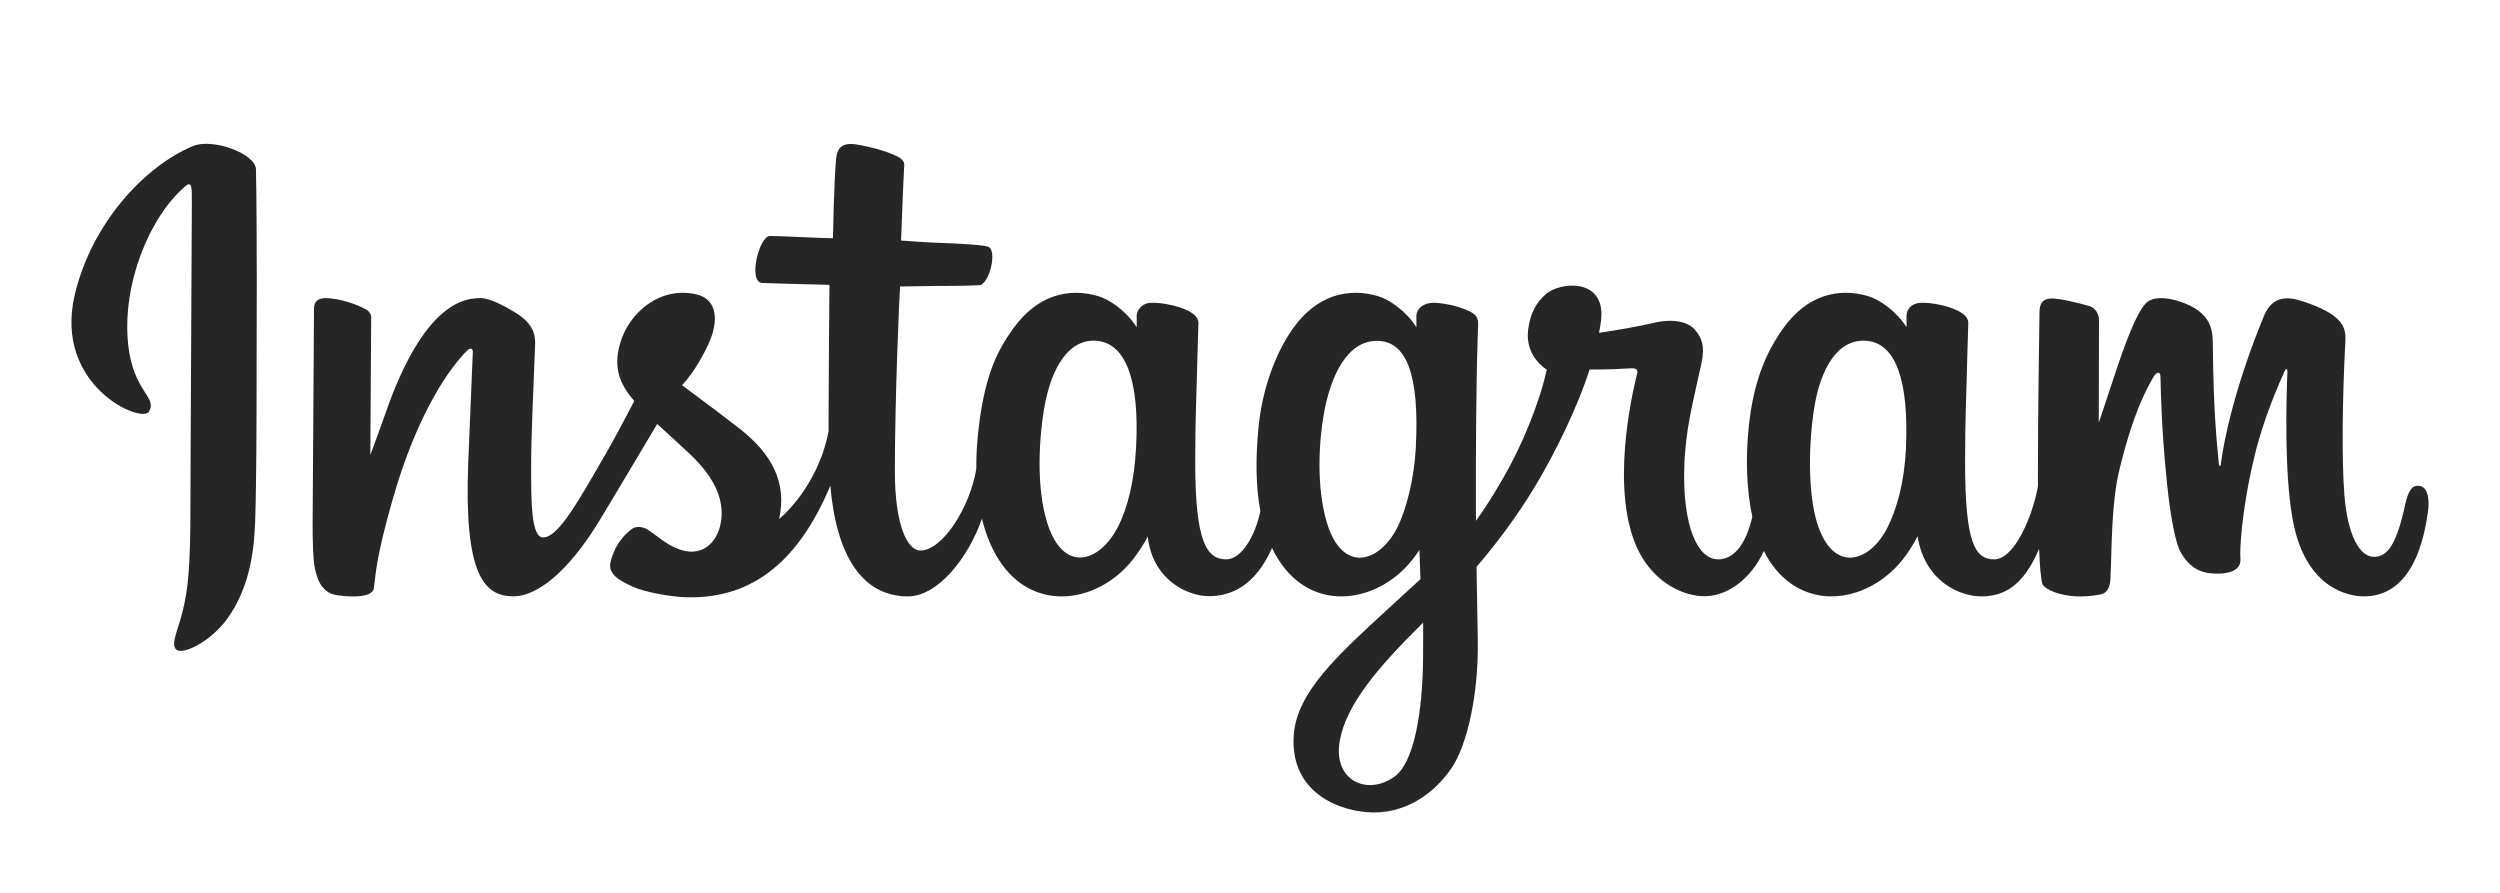
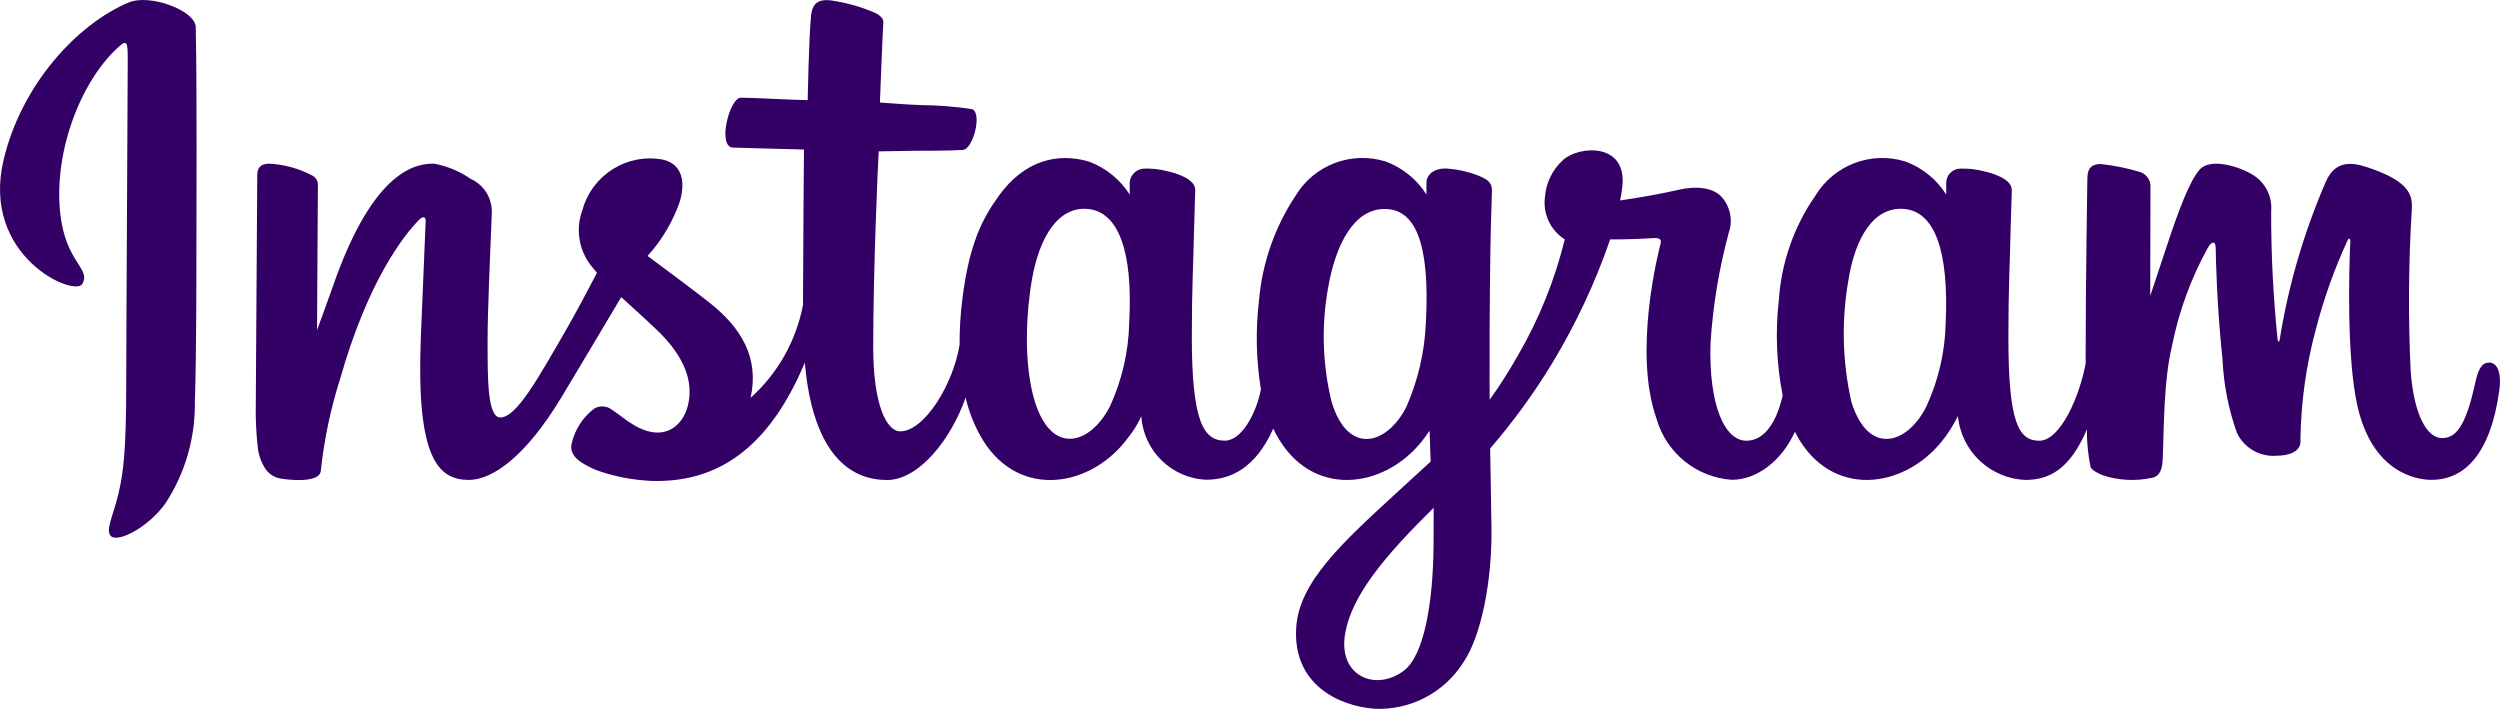
- <svg xmlns="http://www.w3.org/2000/svg" width="840" height="300" version="1.1">
-   <path style="fill:#262626" d="m 64.76,49.108 c -16.21,6.785 -34.031,25.955 -39.659,50.017 -7.128,30.487 22.534,43.38 24.967,39.152 2.864,-4.967 -5.315,-6.647 -6.999,-22.465 -2.176,-20.431 7.322,-43.26 19.276,-53.276 2.222,-1.861 2.116,0.729 2.116,5.52 0,8.568 -0.473,85.48 -0.473,101.531 0,21.72 -0.897,28.578 -2.508,35.356 -1.633,6.868 -4.257,11.509 -2.268,13.296 2.222,2 11.709,-2.757 17.201,-10.422 6.586,-9.193 8.891,-20.233 9.305,-32.223 0.5,-14.453 0.479,-37.387 0.5,-50.469 0.02,-11.998 0.202,-47.13 -0.21,-68.25 -0.101,-5.18 -14.468,-10.615 -21.248,-7.774 M 640.387,150.755 c -0.523,11.292 -3.022,20.117 -6.124,26.343 -6.005,12.052 -18.467,15.794 -23.758,-1.531 -2.883,-9.444 -3.018,-25.216 -0.945,-38.395 2.11,-13.425 8.002,-23.565 17.759,-22.65 9.623,0.904 14.128,13.304 13.068,36.233 z m -162.235,70.056 c -0.131,18.762 -3.083,35.212 -9.415,39.99 -8.981,6.775 -21.052,1.693 -18.552,-11.998 2.212,-12.115 12.671,-24.487 27.993,-39.604 0,0 0.032,3.447 -0.025,11.613 z m -2.453,-70.165 c -0.549,10.284 -3.215,20.616 -6.124,26.454 -6.004,12.052 -18.556,15.82 -23.758,-1.531 -3.557,-11.855 -2.705,-27.198 -0.945,-36.865 2.284,-12.543 7.819,-24.179 17.759,-24.179 9.665,0 14.431,10.603 13.068,36.122 z m -93.983,-0.157 c -0.589,10.892 -2.714,19.997 -6.124,26.611 -6.17,11.969 -18.375,15.765 -23.758,-1.531 -3.881,-12.472 -2.559,-29.477 -0.945,-38.663 2.396,-13.632 8.394,-23.297 17.759,-22.381 9.62,0.94 14.296,13.303 13.068,35.965 z m 430.704,12.723 c -2.352,0 -3.425,2.424 -4.312,6.504 -3.079,14.187 -6.316,17.39 -10.49,17.39 -4.663,0 -8.853,-7.025 -9.93,-21.087 -0.847,-11.057 -0.711,-31.414 0.372,-51.663 0.221,-4.16 -0.926,-8.277 -12.086,-12.331 -4.802,-1.744 -11.782,-4.311 -15.257,4.078 -9.819,23.701 -13.661,42.517 -14.565,50.161 -0.047,0.396 -0.532,0.476 -0.617,-0.448 -0.576,-6.122 -1.864,-17.247 -2.024,-40.622 -0.031,-4.561 -0.997,-8.442 -6.031,-11.62 -3.266,-2.062 -13.184,-5.709 -16.756,-1.37 -3.094,3.549 -6.677,13.099 -10.401,24.419 -3.026,9.201 -5.134,15.425 -5.134,15.425 0,0 0.04,-24.826 0.076,-34.243 0.016,-3.553 -2.421,-4.736 -3.155,-4.951 -3.307,-0.96 -9.823,-2.563 -12.59,-2.563 -3.413,0 -4.248,1.908 -4.248,4.687 0,0.364 -0.539,32.686 -0.539,55.287 0,0.982 0,2.053 0.01,3.191 -1.888,10.388 -8.009,24.489 -14.666,24.489 -6.665,0 -9.81,-5.895 -9.81,-32.839 0,-15.718 0.472,-22.553 0.704,-33.921 0.135,-6.548 0.395,-11.576 0.38,-12.718 -0.049,-3.499 -6.1,-5.263 -8.916,-5.915 -2.829,-0.657 -5.287,-0.912 -7.207,-0.803 -2.717,0.153 -4.639,1.936 -4.639,4.387 0,1.314 0.015,3.814 0.015,3.814 -3.499,-5.499 -9.127,-9.326 -12.872,-10.435 -10.086,-2.995 -20.611,-0.341 -28.549,10.767 -6.309,8.826 -10.113,18.823 -11.61,33.186 -1.094,10.5 -0.737,21.148 1.208,30.153 -2.35,10.161 -6.713,14.324 -11.491,14.324 -6.936,0 -11.964,-11.321 -11.38,-30.901 0.385,-12.878 2.962,-21.916 5.779,-34.991 1.201,-5.574 0.225,-8.492 -2.222,-11.289 -2.245,-2.565 -7.028,-3.875 -13.904,-2.264 -4.898,1.149 -11.9,2.385 -18.307,3.334 0,0 0.387,-1.542 0.704,-4.262 1.666,-14.261 -13.831,-13.104 -18.775,-8.549 -2.951,2.719 -4.96,5.927 -5.723,11.694 -1.209,9.152 6.255,13.468 6.255,13.468 -2.449,11.21 -8.452,25.854 -14.649,36.441 -3.319,5.672 -5.859,9.876 -9.137,14.344 -0.012,-1.664 -0.021,-3.327 -0.027,-4.983 -0.075,-23.568 0.239,-42.116 0.377,-48.801 0.135,-6.548 0.397,-11.443 0.383,-12.584 -0.037,-2.559 -1.532,-3.526 -4.64,-4.75 -2.749,-1.082 -5.999,-1.832 -9.37,-2.093 -4.255,-0.332 -6.819,1.925 -6.752,4.594 0.013,0.504 0.013,3.598 0.013,3.598 -3.499,-5.499 -9.128,-9.326 -12.872,-10.435 -10.086,-2.994 -20.611,-0.34 -28.549,10.767 -6.308,8.826 -10.439,21.212 -11.61,33.076 -1.09,11.058 -0.889,20.455 0.597,28.371 -1.604,7.927 -6.215,16.216 -11.428,16.216 -6.665,0 -10.458,-5.895 -10.458,-32.839 0,-15.718 0.472,-22.553 0.704,-33.92 0.135,-6.548 0.395,-11.578 0.38,-12.717 -0.049,-3.499 -6.1,-5.263 -8.916,-5.916 -2.946,-0.681 -5.49,-0.932 -7.443,-0.788 -2.577,0.192 -4.388,2.5 -4.388,4.221 l 0,3.966 c -3.499,-5.499 -9.127,-9.326 -12.872,-10.435 -10.086,-2.994 -20.552,-0.297 -28.549,10.767 -5.215,7.215 -9.437,15.213 -11.61,32.919 -0.628,5.117 -0.905,9.908 -0.869,14.387 -2.08,12.718 -11.264,27.376 -18.778,27.376 -4.396,0 -8.584,-8.527 -8.584,-26.701 0,-24.209 1.498,-58.677 1.752,-61.999 0,0 9.493,-0.161 11.331,-0.183 4.735,-0.052 9.024,0.06 15.33,-0.263 3.163,-0.161 6.211,-11.514 2.946,-12.919 -1.48,-0.636 -11.938,-1.193 -16.084,-1.281 -3.486,-0.079 -13.191,-0.797 -13.191,-0.797 0,0 0.871,-22.878 1.073,-25.295 0.172,-2.014 -2.434,-3.051 -3.929,-3.681 -3.634,-1.537 -6.885,-2.273 -10.739,-3.067 -5.324,-1.098 -7.74,-0.024 -8.212,4.47 -0.711,6.82 -1.079,26.796 -1.079,26.796 -3.907,0 -17.254,-0.764 -21.163,-0.764 -3.631,0 -7.551,15.617 -2.53,15.809 5.776,0.224 15.842,0.417 22.516,0.619 0,0 -0.297,35.036 -0.297,45.852 0,1.151 0.01,2.259 0.012,3.334 -3.673,19.143 -16.609,29.484 -16.609,29.484 2.778,-12.664 -2.897,-22.174 -13.119,-30.225 -3.766,-2.967 -11.201,-8.583 -19.519,-14.737 0,0 4.818,-4.748 9.09,-14.301 3.027,-6.767 3.158,-14.511 -4.272,-16.218 -12.278,-2.823 -22.401,6.193 -25.421,15.82 -2.34,7.457 -1.092,12.991 3.491,18.739 0.335,0.42 0.697,0.849 1.072,1.281 -2.772,5.342 -6.579,12.534 -9.803,18.111 -8.95,15.485 -15.712,27.733 -20.821,27.733 -4.085,0 -4.03,-12.435 -4.03,-24.078 0,-10.037 0.741,-25.127 1.333,-40.751 0.196,-5.167 -2.388,-8.111 -6.719,-10.777 -2.631,-1.62 -8.248,-4.804 -11.501,-4.804 -4.869,0 -18.915,0.662 -32.187,39.054 -1.673,4.839 -4.958,13.656 -4.958,13.656 l 0.283,-46.167 c 0,-1.082 -0.577,-2.129 -1.897,-2.845 -2.236,-1.214 -8.21,-3.698 -13.521,-3.698 -2.531,0 -3.794,1.177 -3.794,3.523 l -0.463,72.229 c 0,5.488 0.143,11.89 0.686,14.691 0.541,2.804 1.416,5.085 2.501,6.441 1.083,1.354 2.336,2.388 4.402,2.814 1.923,0.396 12.45,1.748 12.998,-2.276 0.656,-4.822 0.681,-10.037 6.209,-29.486 8.606,-30.281 19.827,-45.055 25.102,-50.302 0.922,-0.917 1.975,-0.972 1.925,0.529 -0.225,6.639 -1.017,23.228 -1.55,37.321 -1.429,37.715 5.432,44.706 15.237,44.706 7.501,0 18.075,-7.453 29.41,-26.32 7.067,-11.758 13.928,-23.286 18.858,-31.595 3.435,3.18 7.291,6.603 11.143,10.26 8.953,8.497 11.892,16.572 9.942,24.231 -1.492,5.856 -7.109,11.89 -17.107,6.025 -2.914,-1.711 -4.158,-3.033 -7.088,-4.963 -1.574,-1.036 -3.978,-1.346 -5.419,-0.261 -3.743,2.822 -5.884,6.412 -7.107,10.857 -1.189,4.325 3.142,6.611 7.632,8.61 3.866,1.721 12.175,3.28 17.474,3.458 20.647,0.691 37.186,-9.969 48.7,-37.465 2.061,23.746 10.833,37.184 26.072,37.184 10.189,0 20.404,-13.17 24.871,-26.126 1.282,5.281 3.181,9.874 5.632,13.757 11.743,18.606 34.524,14.601 45.967,-1.198 3.538,-4.882 4.077,-6.636 4.077,-6.636 1.669,14.918 13.683,20.131 20.561,20.131 7.704,0 15.658,-3.642 21.233,-16.193 0.653,1.362 1.366,2.663 2.145,3.896 11.743,18.606 34.524,14.601 45.967,-1.198 0.54,-0.741 1.008,-1.413 1.417,-2.017 l 0.336,9.799 c 0,0 -6.528,5.989 -10.535,9.662 -17.637,16.181 -31.047,28.457 -32.034,42.753 -1.266,18.229 13.517,25.003 24.702,25.891 11.878,0.943 22.049,-5.619 28.301,-14.801 5.499,-8.082 9.098,-25.478 8.834,-42.658 -0.105,-6.88 -0.279,-15.628 -0.415,-25.005 6.199,-7.199 13.183,-16.297 19.614,-26.947 7.008,-11.606 14.518,-27.192 18.364,-39.322 0,0 6.526,0.056 13.489,-0.4 2.228,-0.145 2.868,0.309 2.456,1.942 -0.497,1.973 -8.798,33.991 -1.222,55.32 5.186,14.601 16.875,19.299 23.806,19.299 8.113,0 15.874,-6.127 20.033,-15.225 0.501,1.014 1.025,1.996 1.597,2.902 11.743,18.606 34.444,14.577 45.967,-1.198 2.601,-3.559 4.077,-6.636 4.077,-6.636 2.473,15.44 14.48,20.209 21.357,20.209 7.164,0 13.963,-2.937 19.479,-15.989 0.231,5.747 0.593,10.446 1.166,11.927 0.349,0.906 2.385,2.043 3.866,2.593 6.553,2.43 13.238,1.281 15.71,0.781 1.713,-0.347 3.049,-1.721 3.231,-5.27 0.48,-9.318 0.185,-24.974 3.01,-36.609 4.742,-19.527 9.165,-27.101 11.263,-30.851 1.174,-2.101 2.499,-2.448 2.547,-0.224 0.099,4.499 0.323,17.711 2.16,35.463 1.349,13.055 3.151,20.772 4.536,23.214 3.953,6.984 8.834,7.315 12.81,7.315 2.529,0 7.817,-0.699 7.344,-5.143 -0.231,-2.166 0.173,-15.554 4.848,-34.792 3.053,-12.563 8.142,-23.914 9.978,-28.064 0.677,-1.53 0.992,-0.324 0.981,-0.089 -0.387,8.652 -1.254,36.95 2.27,52.427 4.778,20.967 18.599,23.313 23.416,23.313 10.282,0 18.691,-7.821 21.524,-28.401 0.682,-4.953 -0.328,-8.777 -3.355,-8.777" />
+ <svg xmlns="http://www.w3.org/2000/svg" width="195.051" height="55.332" viewBox="0 0 195.051 55.332">
+   <path id="Instagram_text" d="M34.037,48.514c-3.992,1.671-8.381,6.392-9.767,12.318-1.755,7.508,5.55,10.683,6.149,9.642.705-1.223-1.309-1.637-1.724-5.533-.536-5.032,1.8-10.654,4.747-13.121.547-.458.521.18.521,1.36,0,2.11-.117,21.051-.117,25,0,5.349-.221,7.038-.618,8.707-.4,1.691-1.048,2.834-.559,3.275.547.492,2.884-.679,4.236-2.567A14.075,14.075,0,0,0,39.2,79.665c.123-3.559.118-9.208.123-12.429,0-2.955.05-11.607-.052-16.808-.025-1.276-3.563-2.614-5.233-1.915M175.8,73.547a16.342,16.342,0,0,1-1.508,6.488c-1.479,2.968-4.548,3.89-5.851-.377a24.11,24.11,0,0,1-.233-9.456c.52-3.306,1.971-5.8,4.374-5.578,2.37.223,3.479,3.276,3.218,8.923ZM135.845,90.8c-.032,4.621-.759,8.672-2.319,9.848-2.212,1.668-5.185.417-4.569-2.955.545-2.984,3.121-6.031,6.894-9.754,0,0,.008.849-.006,2.86Zm-.6-17.28a18.286,18.286,0,0,1-1.508,6.515c-1.479,2.968-4.57,3.9-5.851-.377a21.426,21.426,0,0,1-.233-9.079c.562-3.089,1.926-5.955,4.374-5.955,2.38,0,3.554,2.611,3.218,8.9ZM112.1,73.482a16.524,16.524,0,0,1-1.508,6.554c-1.519,2.948-4.525,3.883-5.851-.377-.956-3.071-.63-7.259-.233-9.522.59-3.357,2.067-5.737,4.374-5.512,2.369.231,3.521,3.276,3.218,8.857Zm106.072,3.133c-.579,0-.843.6-1.062,1.6-.758,3.494-1.555,4.283-2.583,4.283-1.148,0-2.18-1.73-2.446-5.193a115.621,115.621,0,0,1,.092-12.723c.054-1.025-.228-2.038-2.976-3.037-1.183-.429-2.9-1.062-3.757,1A51.425,51.425,0,0,0,201.847,74.9c-.012.1-.131.117-.152-.11a95.944,95.944,0,0,1-.5-10,3,3,0,0,0-1.485-2.862c-.8-.508-3.247-1.406-4.126-.337-.762.874-1.644,3.226-2.561,6.014-.745,2.266-1.264,3.8-1.264,3.8s.01-6.114.019-8.433A1.188,1.188,0,0,0,191,61.75a16.285,16.285,0,0,0-3.1-.631c-.84,0-1.046.47-1.046,1.154,0,.09-.133,8.05-.133,13.616,0,.242,0,.506,0,.786-.465,2.558-1.972,6.031-3.612,6.031s-2.416-1.452-2.416-8.087c0-3.871.116-5.554.173-8.354.033-1.613.1-2.851.094-3.132-.012-.862-1.5-1.3-2.2-1.457a6.49,6.49,0,0,0-1.775-.2,1.108,1.108,0,0,0-1.142,1.08c0,.324,0,.939,0,.939a6.407,6.407,0,0,0-3.17-2.57,6.1,6.1,0,0,0-7.031,2.652,16.13,16.13,0,0,0-2.859,8.173,24.255,24.255,0,0,0,.3,7.426c-.579,2.5-1.653,3.528-2.83,3.528-1.708,0-2.947-2.788-2.8-7.61a43.723,43.723,0,0,1,1.423-8.617,2.79,2.79,0,0,0-.547-2.78c-.553-.632-1.731-.954-3.424-.557-1.206.283-2.931.587-4.509.821a9.13,9.13,0,0,0,.173-1.05c.41-3.512-3.406-3.227-4.624-2.105a4.321,4.321,0,0,0-1.409,2.88A3.4,3.4,0,0,0,146.081,67a34.292,34.292,0,0,1-3.608,8.974,38.733,38.733,0,0,1-2.25,3.533q0-.615-.007-1.227c-.018-5.8.059-10.372.093-12.019.033-1.613.1-2.818.094-3.1-.009-.63-.377-.868-1.143-1.17a8.11,8.11,0,0,0-2.308-.515c-1.048-.082-1.679.474-1.663,1.131,0,.124,0,.886,0,.886a6.407,6.407,0,0,0-3.17-2.57,6.1,6.1,0,0,0-7.031,2.652,17.492,17.492,0,0,0-2.859,8.146,24.974,24.974,0,0,0,.147,6.987c-.395,1.952-1.531,3.993-2.815,3.993-1.642,0-2.576-1.452-2.576-8.087,0-3.871.116-5.554.173-8.354.033-1.613.1-2.851.094-3.132-.012-.862-1.5-1.3-2.2-1.457a6.382,6.382,0,0,0-1.833-.194,1.179,1.179,0,0,0-1.081,1.039V63.5a6.407,6.407,0,0,0-3.17-2.57c-2.484-.737-5.061-.073-7.031,2.652-1.284,1.777-2.324,3.747-2.859,8.107a27.315,27.315,0,0,0-.214,3.543c-.512,3.132-2.774,6.742-4.624,6.742-1.083,0-2.114-2.1-2.114-6.576,0-5.962.369-14.451.431-15.269,0,0,2.338-.04,2.791-.045,1.166-.013,2.222.015,3.775-.065.779-.04,1.53-2.836.726-3.182A27.818,27.818,0,0,0,95.9,56.52c-.859-.019-3.249-.2-3.249-.2s.214-5.634.264-6.23c.042-.5-.6-.751-.968-.906a13.26,13.26,0,0,0-2.645-.755c-1.311-.271-1.906-.006-2.022,1.1-.175,1.68-.266,6.6-.266,6.6-.962,0-4.249-.188-5.212-.188-.894,0-1.86,3.846-.623,3.893,1.423.055,3.9.1,5.545.152,0,0-.073,8.628-.073,11.292,0,.283,0,.556,0,.821a13.026,13.026,0,0,1-4.09,7.261c.684-3.119-.713-5.461-3.231-7.444-.927-.731-2.758-2.114-4.807-3.629a12.369,12.369,0,0,0,2.239-3.522c.746-1.666.778-3.574-1.052-3.994a5.47,5.47,0,0,0-6.26,3.9,4.518,4.518,0,0,0,.86,4.615c.082.1.172.209.264.315-.683,1.316-1.62,3.087-2.414,4.46-2.2,3.814-3.869,6.83-5.128,6.83-1.006,0-.992-3.062-.992-5.93,0-2.472.183-6.188.328-10.036a2.8,2.8,0,0,0-1.655-2.654,7.434,7.434,0,0,0-2.832-1.183c-1.2,0-4.658.163-7.927,9.618-.412,1.192-1.221,3.363-1.221,3.363L48.8,62.7a.792.792,0,0,0-.467-.7,8.069,8.069,0,0,0-3.33-.911q-.935,0-.934.868l-.114,17.788a26.148,26.148,0,0,0,.169,3.618,3.792,3.792,0,0,0,.616,1.586,1.766,1.766,0,0,0,1.084.693c.473.1,3.066.43,3.2-.56a36.431,36.431,0,0,1,1.529-7.262c2.119-7.457,4.883-11.1,6.182-12.388.227-.226.486-.239.474.13-.055,1.635-.25,5.72-.382,9.191-.352,9.288,1.338,11.01,3.753,11.01,1.847,0,4.451-1.836,7.243-6.482,1.74-2.9,3.43-5.735,4.644-7.781.846.783,1.8,1.626,2.744,2.527,2.2,2.093,2.929,4.081,2.448,5.968-.367,1.442-1.751,2.928-4.213,1.484-.718-.421-1.024-.747-1.746-1.222a1.24,1.24,0,0,0-1.335-.064,4.749,4.749,0,0,0-1.75,2.674c-.293,1.065.774,1.628,1.88,2.121a14.585,14.585,0,0,0,4.3.852c5.085.17,9.158-2.455,11.994-9.227.508,5.848,2.668,9.157,6.421,9.157,2.509,0,5.025-3.243,6.125-6.434a11.312,11.312,0,0,0,1.387,3.388c2.892,4.582,8.5,3.6,11.321-.3a7.249,7.249,0,0,0,1-1.634,5.3,5.3,0,0,0,5.064,4.958c1.9,0,3.856-.9,5.229-3.988a9.448,9.448,0,0,0,.528.959c2.892,4.582,8.5,3.6,11.321-.3.133-.183.248-.348.349-.5l.083,2.413-2.595,2.38c-4.343,3.985-7.646,7.008-7.889,10.529-.312,4.489,3.329,6.158,6.083,6.376a7.766,7.766,0,0,0,6.97-3.645c1.354-1.99,2.241-6.275,2.176-10.506-.026-1.694-.069-3.849-.1-6.158a49.337,49.337,0,0,0,4.83-6.636A50.224,50.224,0,0,0,149.623,67s1.607.014,3.322-.1c.549-.036.706.076.6.478-.122.486-2.167,8.371-.3,13.624a6.583,6.583,0,0,0,5.863,4.753c2,0,3.909-1.509,4.934-3.75a7.894,7.894,0,0,0,.393.715c2.892,4.582,8.483,3.59,11.321-.3a11.6,11.6,0,0,0,1-1.634,5.506,5.506,0,0,0,5.26,4.977c1.764,0,3.439-.723,4.8-3.938a14.551,14.551,0,0,0,.287,2.937c.086.223.587.5.952.639a7.291,7.291,0,0,0,3.869.192c.422-.085.751-.424.8-1.3.118-2.295.046-6.15.741-9.016a26.523,26.523,0,0,1,2.774-7.6c.289-.517.616-.6.627-.055.024,1.108.079,4.362.532,8.734a19.882,19.882,0,0,0,1.117,5.717,3.146,3.146,0,0,0,3.155,1.8c.623,0,1.925-.172,1.809-1.267a34.925,34.925,0,0,1,1.194-8.568,41.731,41.731,0,0,1,2.457-6.911c.167-.377.244-.08.242-.022-.1,2.131-.309,9.1.559,12.912,1.177,5.164,4.581,5.741,5.767,5.741,2.532,0,4.6-1.926,5.3-6.995.168-1.22-.081-2.162-.826-2.162" transform="translate(-23.998 -48.32)" fill="#306" />
</svg>
